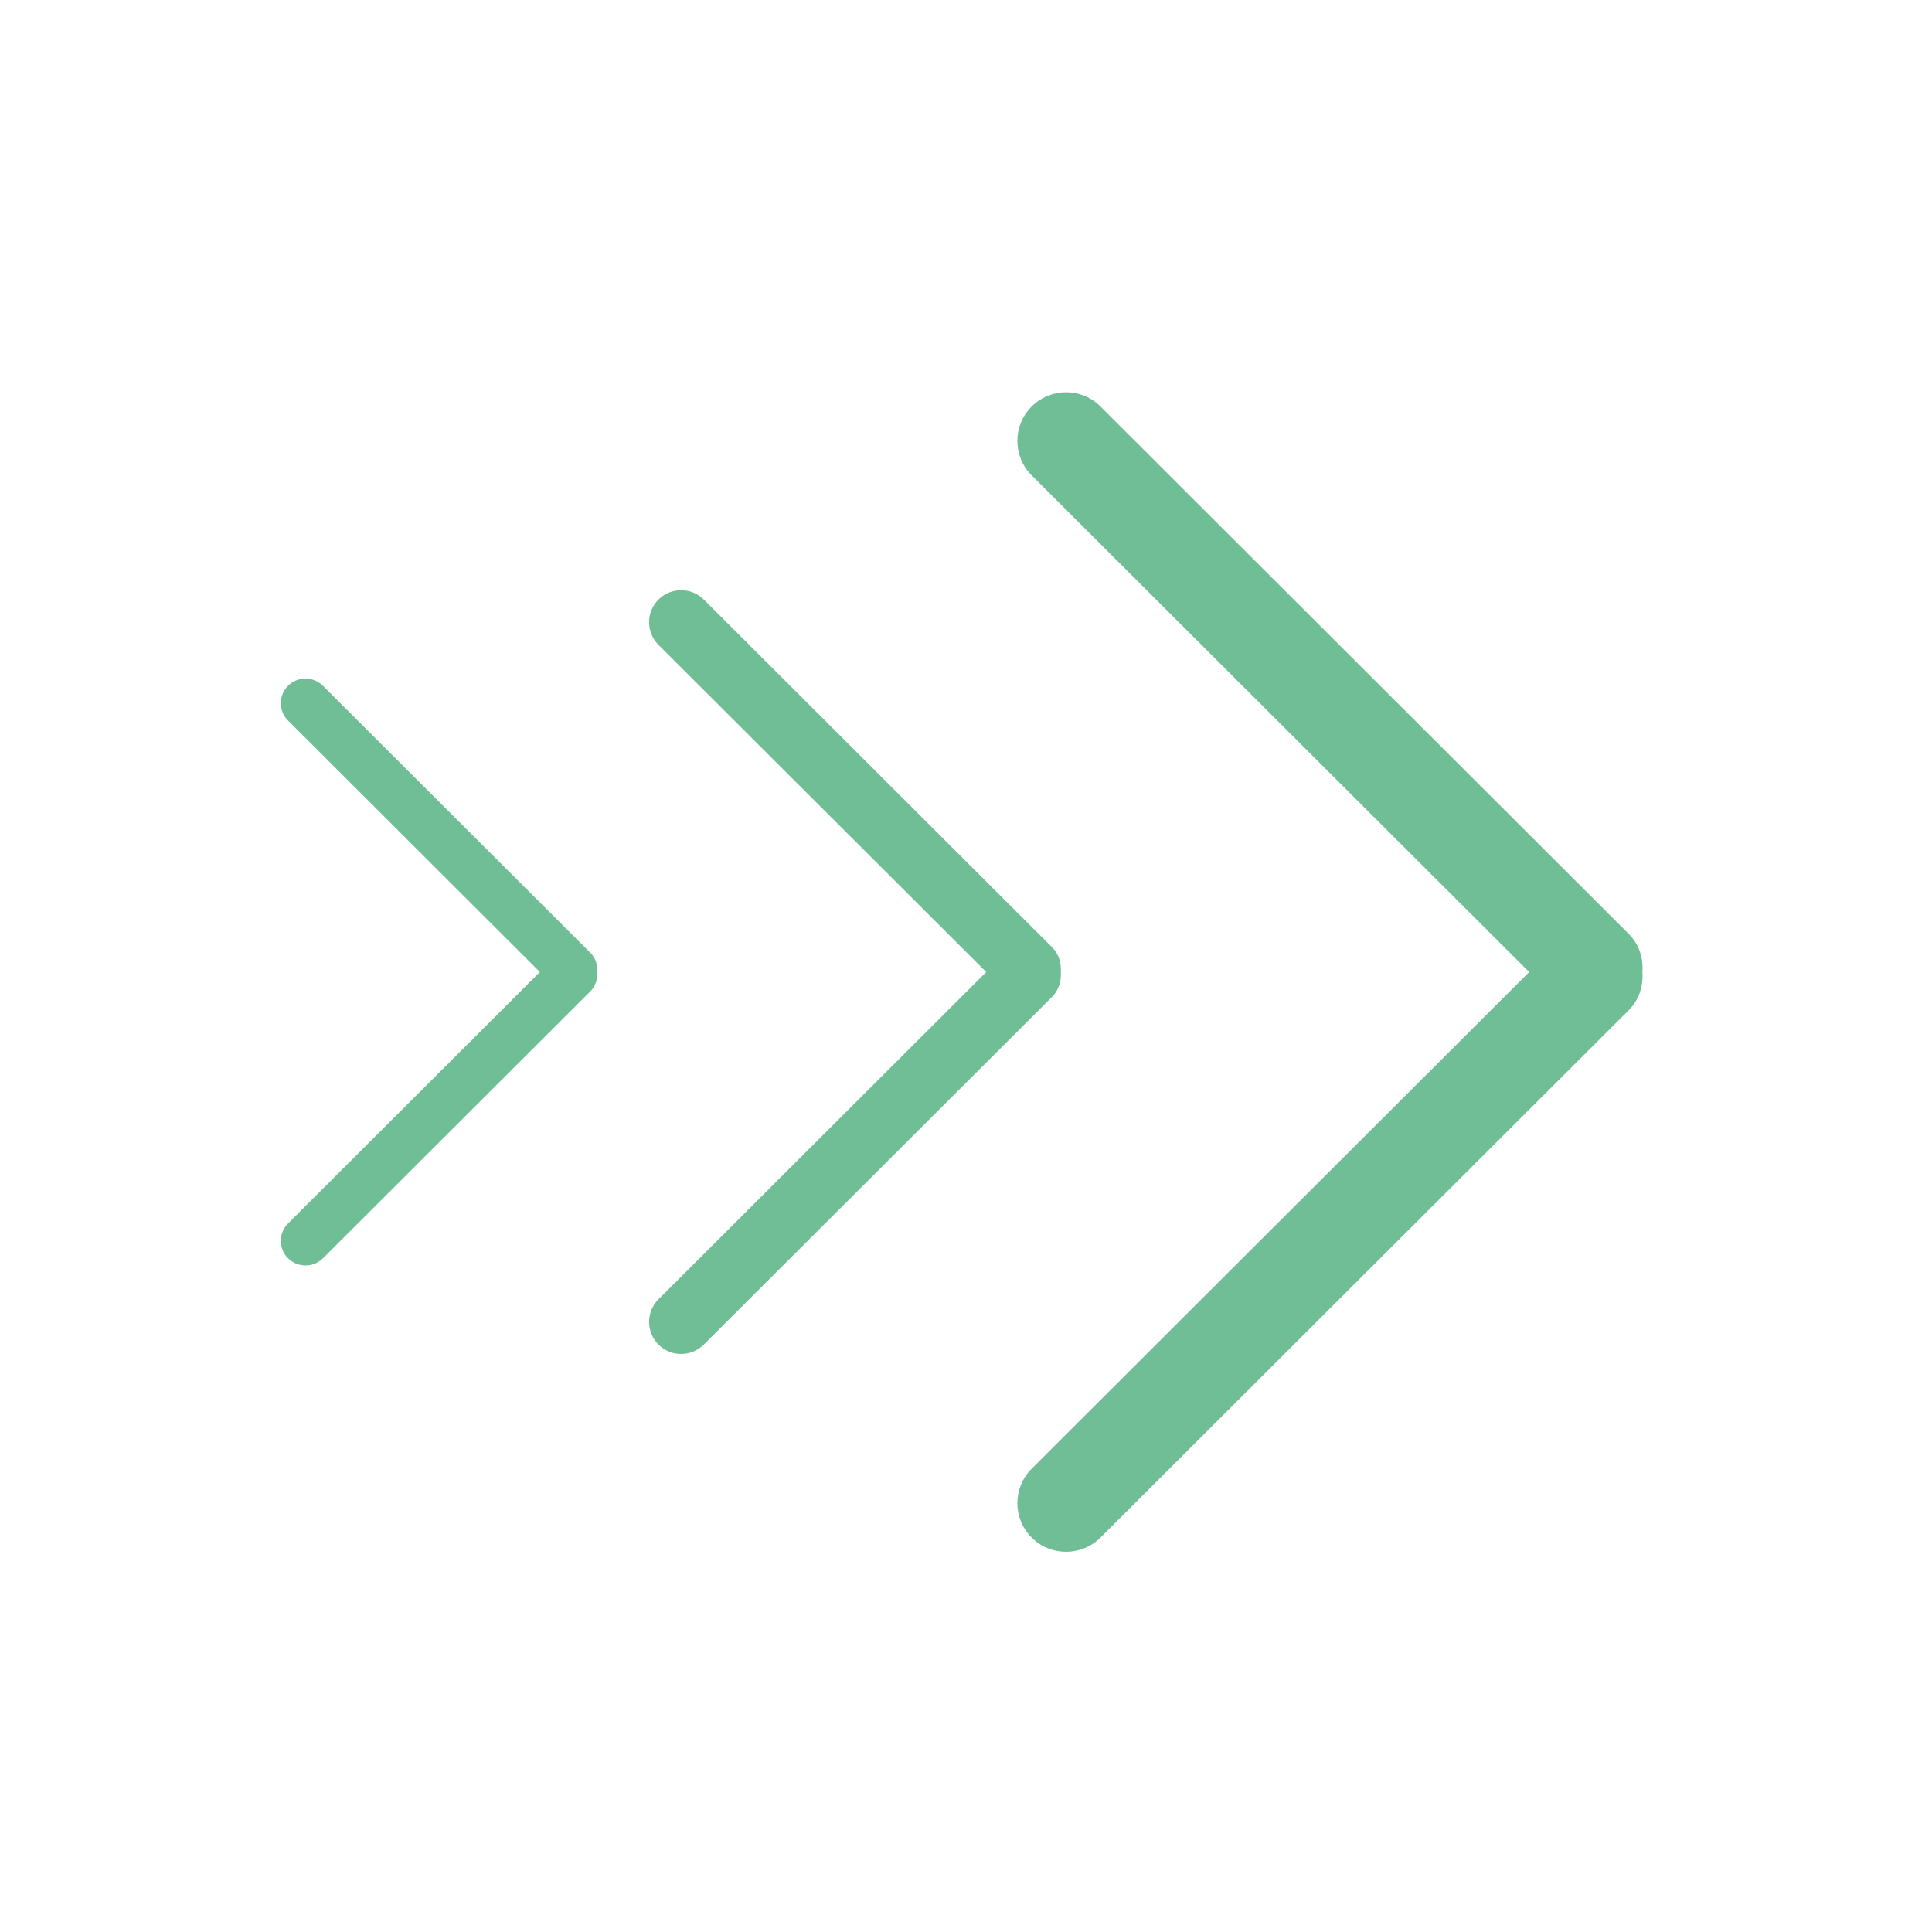
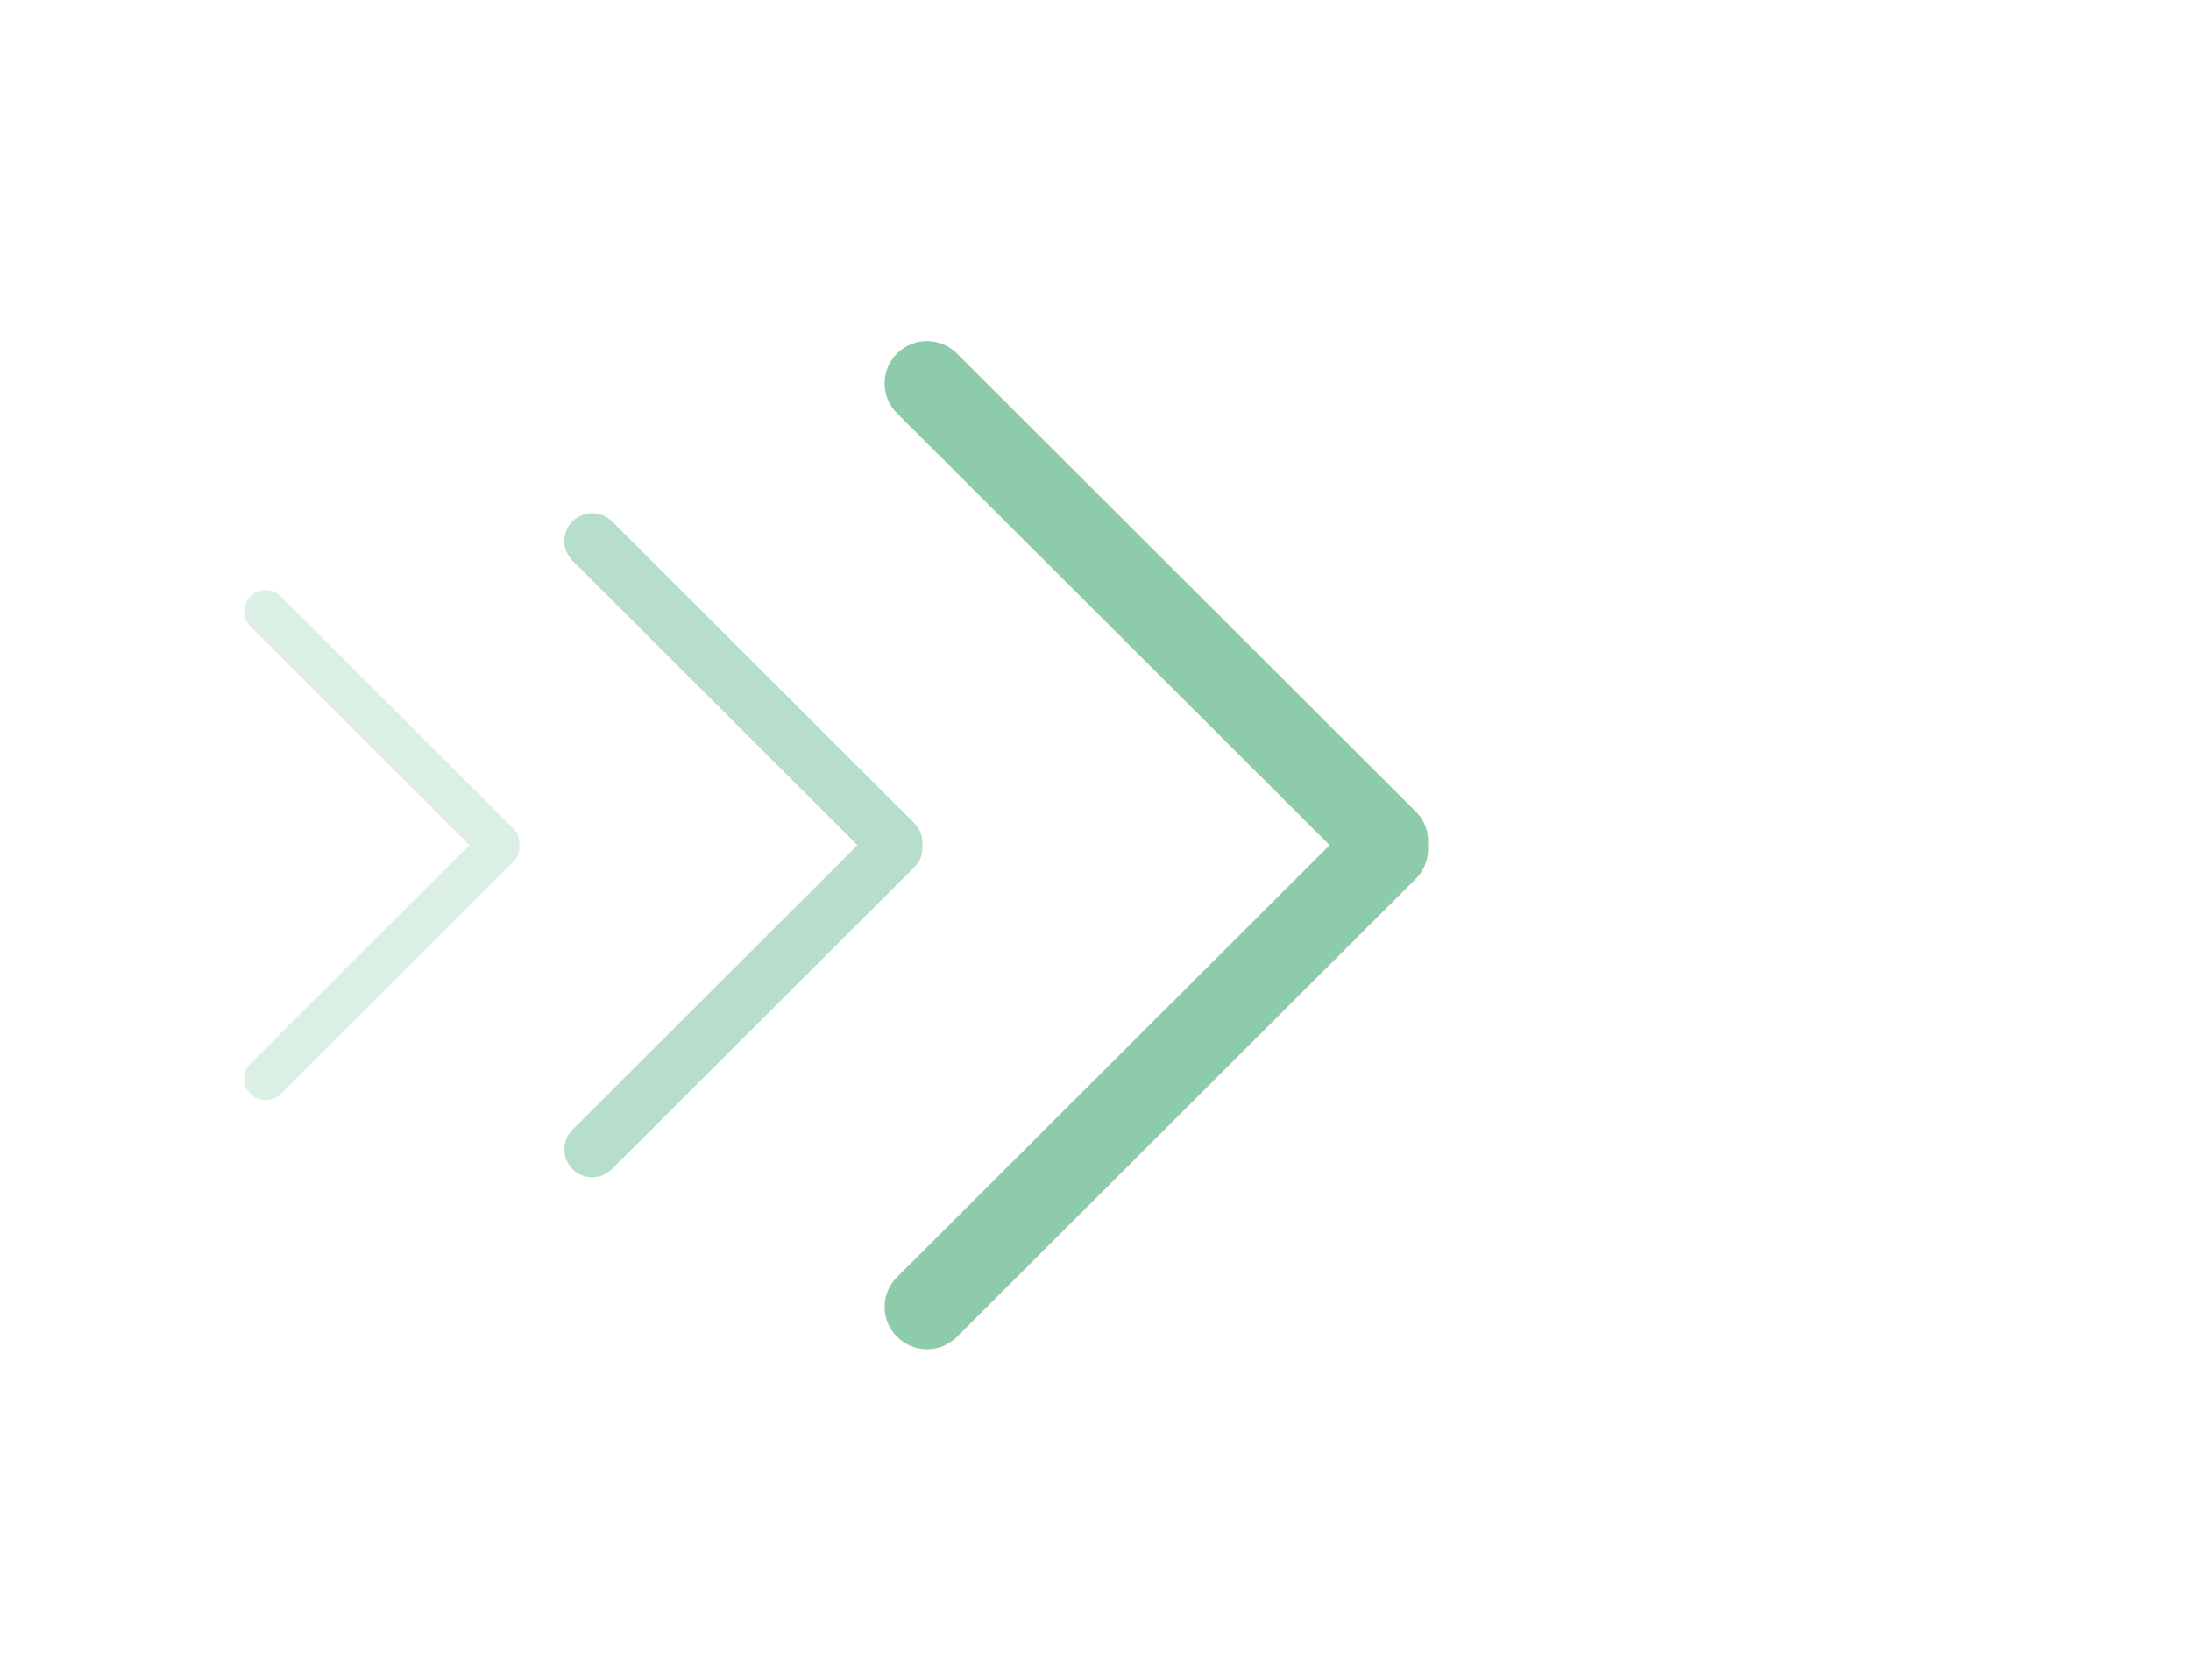
- <svg xmlns="http://www.w3.org/2000/svg" version="1.1" id="Calque_1" x="0px" y="0px" width="40px" height="40px" viewBox="0 0 40 40" enable-background="new 0 0 40 40" xml:space="preserve">
-   <path fill-rule="evenodd" clip-rule="evenodd" fill="#70BE95" d="M33.723,20.913l-10.938,10.92c-0.395,0.393-1.032,0.393-1.426,0  c-0.394-0.394-0.394-1.03,0-1.424L31.66,20.125L21.359,9.841c-0.394-0.394-0.394-1.031,0-1.424c0.394-0.394,1.031-0.394,1.426,0  l10.938,10.921c0.217,0.216,0.303,0.504,0.281,0.787C34.025,20.408,33.939,20.696,33.723,20.913z" />
-   <path fill-rule="evenodd" clip-rule="evenodd" fill="#70BE95" d="M21.777,20.644l-7.205,7.194c-0.26,0.259-0.68,0.259-0.939,0  c-0.259-0.26-0.259-0.679,0-0.938l6.786-6.775l-6.786-6.774c-0.259-0.26-0.259-0.68,0-0.938s0.68-0.259,0.939,0l7.205,7.194  c0.144,0.142,0.199,0.332,0.186,0.519C21.977,20.312,21.921,20.502,21.777,20.644z" />
-   <path fill-rule="evenodd" clip-rule="evenodd" fill="#70BE95" d="M12.223,20.524l-5.537,5.528c-0.199,0.197-0.522,0.197-0.722,0  c-0.2-0.199-0.2-0.522,0-0.722l5.214-5.205l-5.214-5.207c-0.2-0.198-0.2-0.521,0-0.72C6.163,14,6.486,14,6.686,14.199l5.537,5.528  c0.109,0.108,0.153,0.254,0.142,0.398C12.375,20.268,12.332,20.415,12.223,20.524z" />
+ <svg xmlns="http://www.w3.org/2000/svg" version="1.1" id="Calque_1" x="0px" y="0px" width="52.17px" height="40px" viewBox="0 0 52.17 40" enable-background="new 0 0 52.17 40" xml:space="preserve">
+   <path opacity="0.8" fill="#70BE95" enable-background="new    " d="M33.724,20.913l-10.938,10.92c-0.395,0.394-1.032,0.394-1.426,0  c-0.395-0.394-0.395-1.03,0-1.424L31.66,20.125L21.359,9.841c-0.395-0.394-0.395-1.031,0-1.424c0.394-0.394,1.031-0.394,1.426,0  l10.938,10.921c0.217,0.216,0.303,0.504,0.28,0.787C34.024,20.408,33.938,20.695,33.724,20.913z" />
+   <path opacity="0.5" fill="#70BE95" enable-background="new    " d="M21.777,20.645l-7.206,7.193c-0.26,0.26-0.68,0.26-0.939,0  c-0.259-0.26-0.259-0.679,0-0.938l6.786-6.775l-6.786-6.774c-0.259-0.26-0.259-0.68,0-0.938c0.259-0.258,0.68-0.259,0.939,0  l7.206,7.194c0.144,0.142,0.199,0.332,0.186,0.519C21.977,20.312,21.921,20.502,21.777,20.645z" />
+   <path opacity="0.25" fill="#70BE95" enable-background="new    " d="M12.223,20.523l-5.537,5.527c-0.199,0.197-0.522,0.197-0.722,0  c-0.2-0.197-0.2-0.521,0-0.722l5.214-5.205l-5.214-5.207c-0.2-0.198-0.2-0.521,0-0.72C6.163,14,6.486,14,6.686,14.199l5.537,5.528  c0.109,0.108,0.153,0.254,0.142,0.398C12.375,20.268,12.332,20.415,12.223,20.523z" />
</svg>
